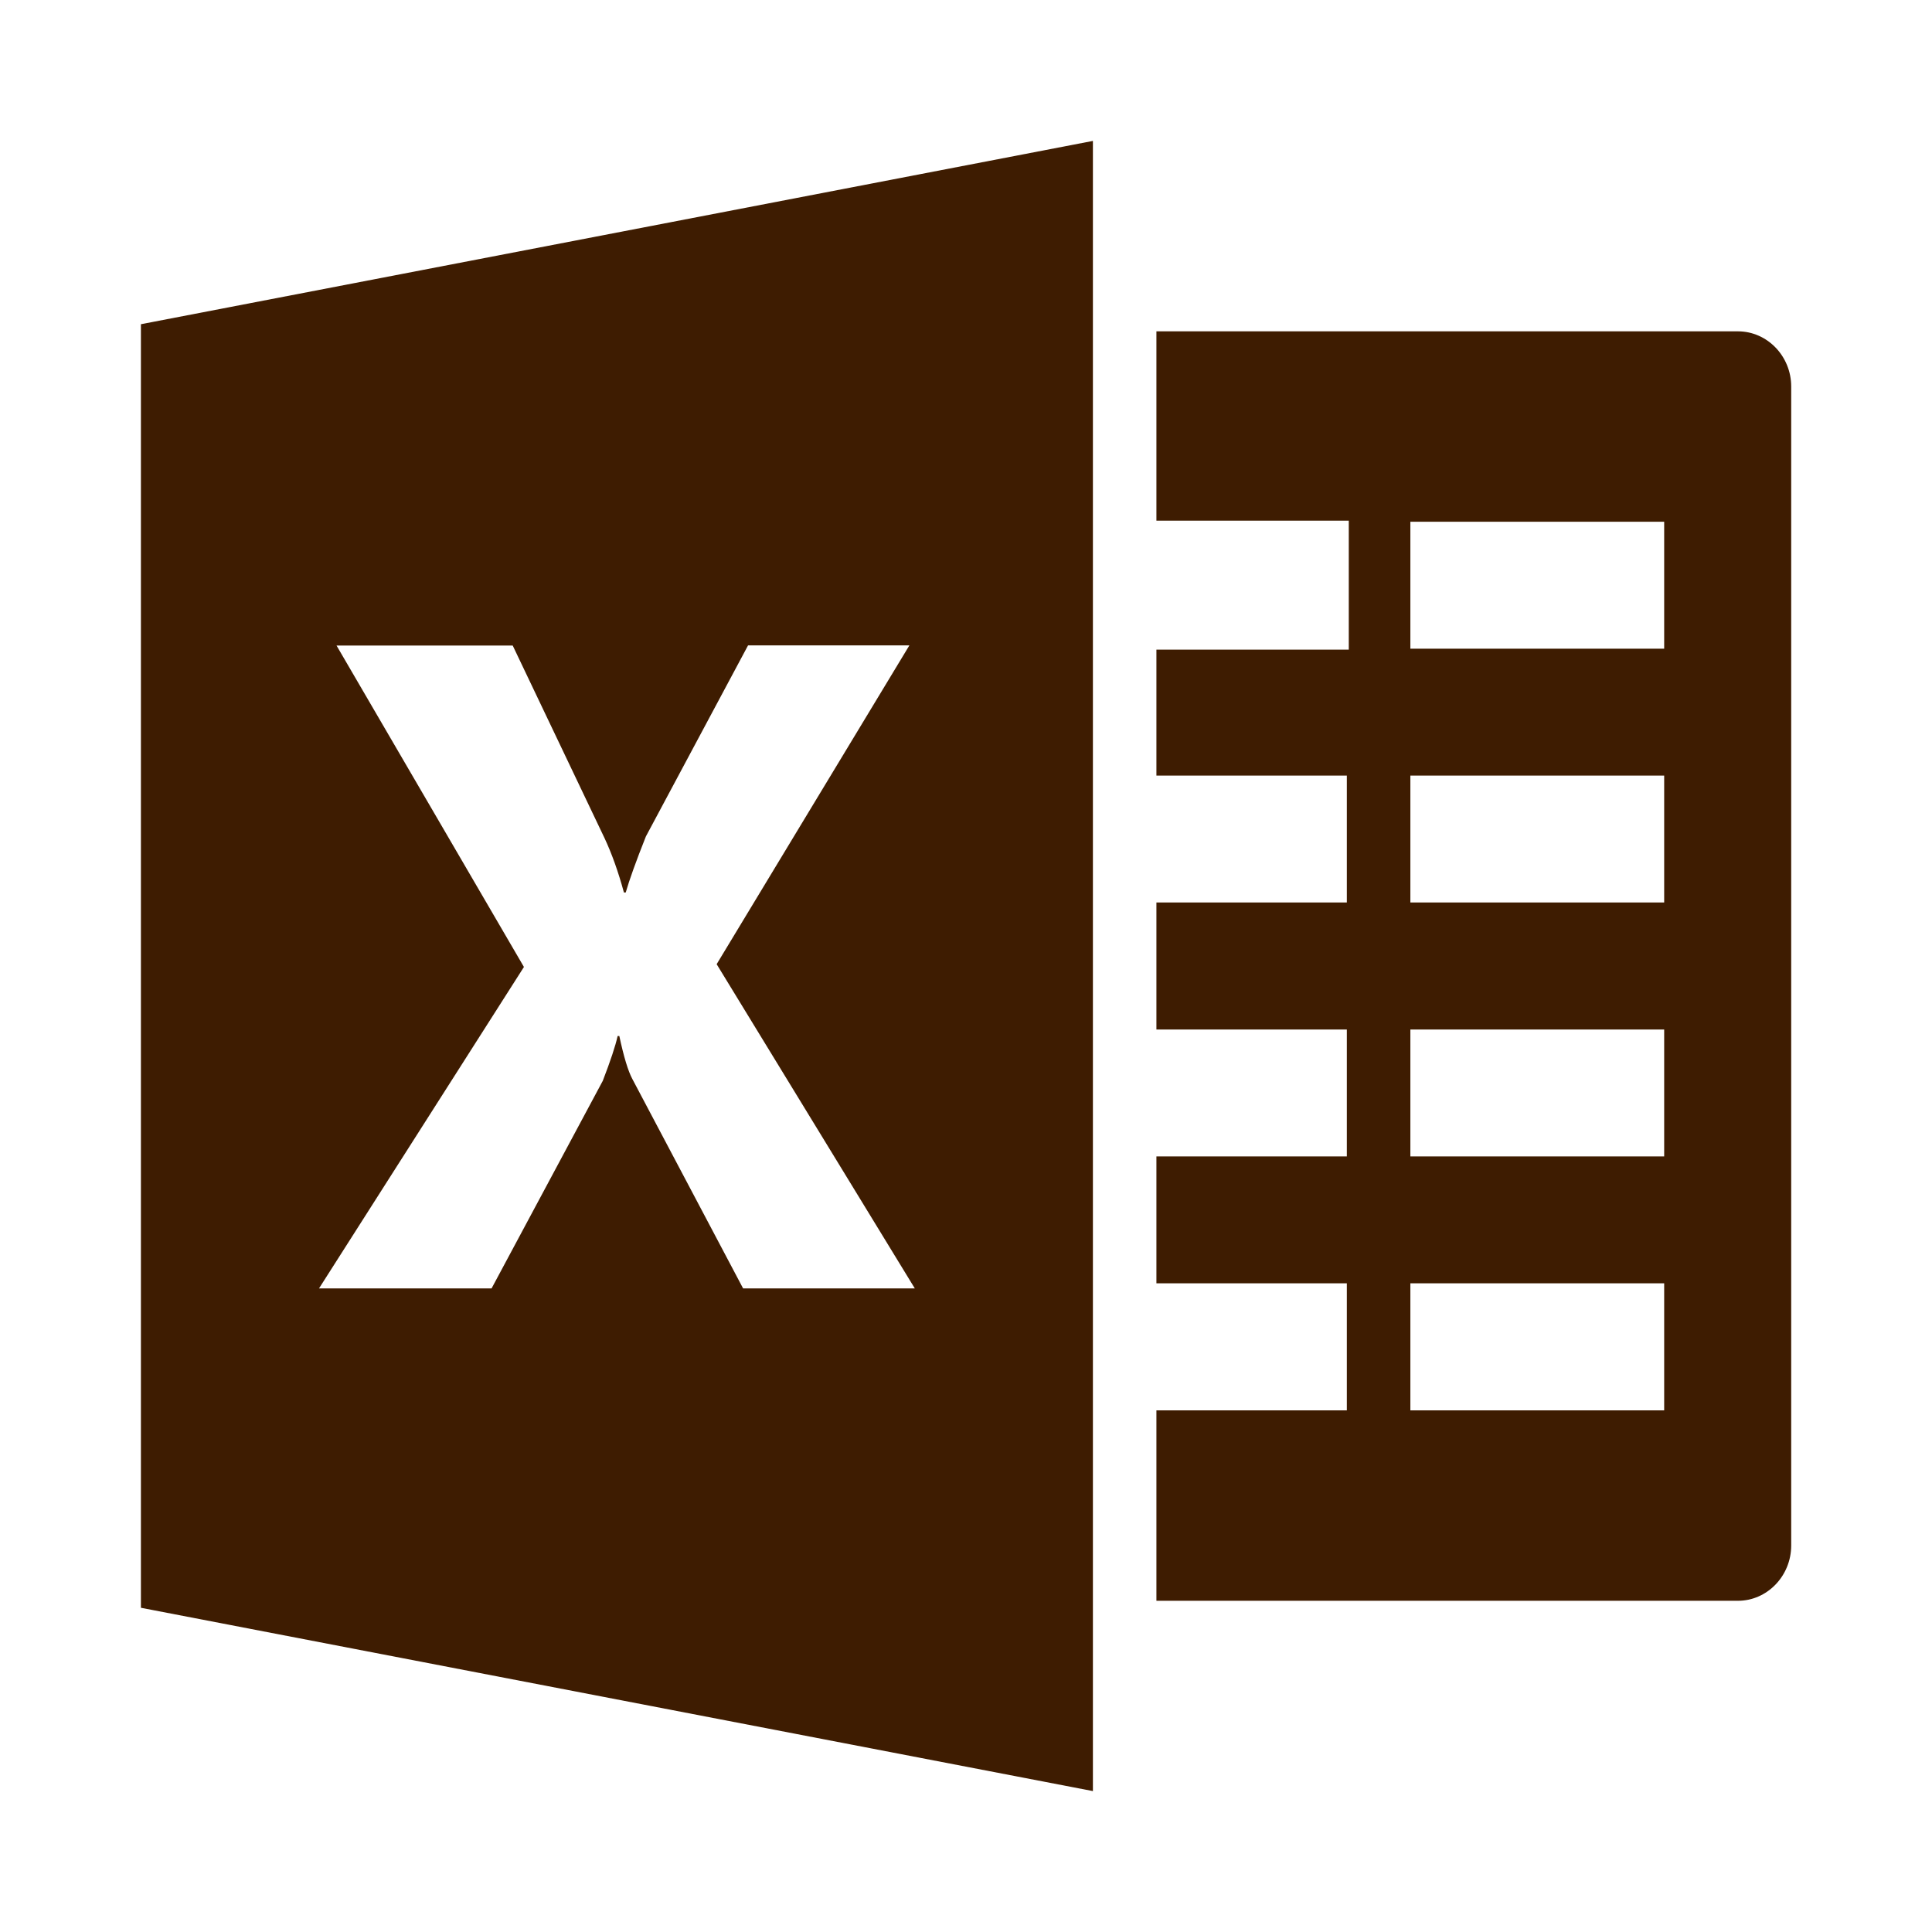
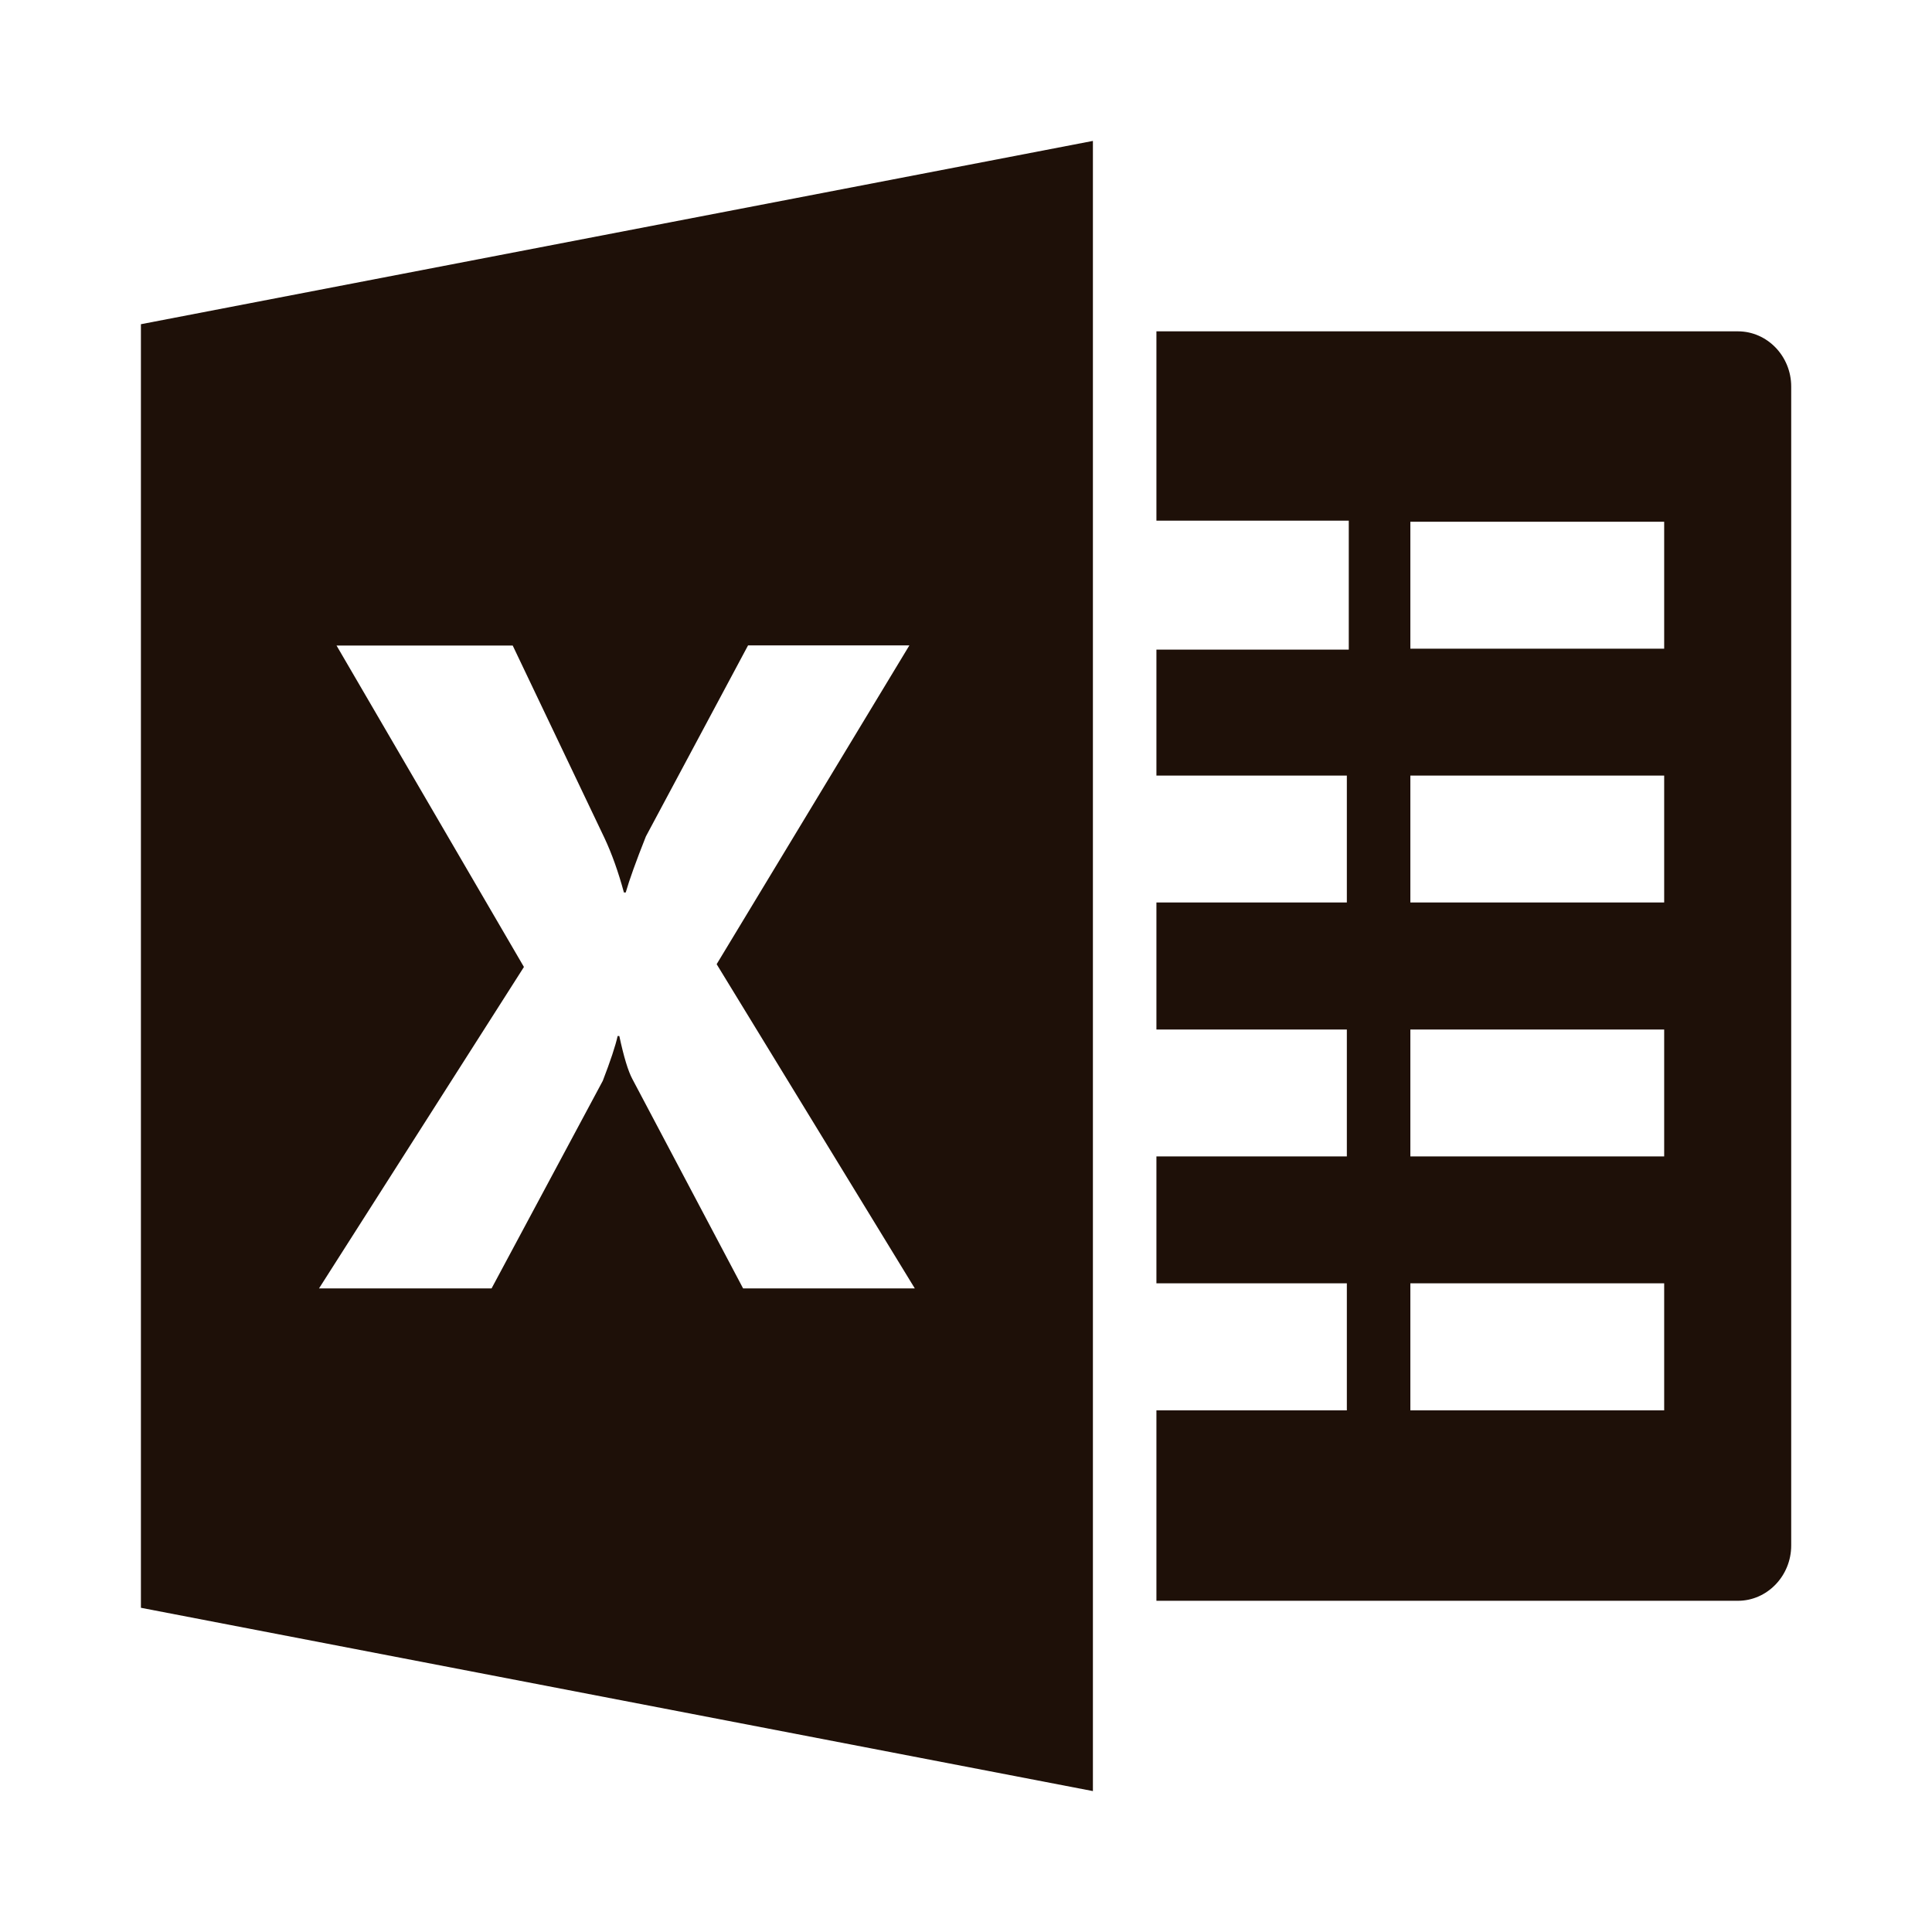
<svg xmlns="http://www.w3.org/2000/svg" width="16" height="16" viewBox="0 0 16 16" fill="none">
-   <path d="M14.393 2.744H9.577V4.312H11.17V5.38H9.577V6.423H11.154V7.474H9.577V8.526H11.154V9.577H9.577V10.628H11.154V11.68H9.577V13.257H14.393C14.635 13.257 14.834 13.051 14.834 12.799V3.201C14.834 2.949 14.635 2.744 14.393 2.744ZM13.782 11.68H11.68V10.628H13.782V11.68ZM13.782 9.577H11.68V8.526H13.782V9.577ZM13.782 7.474H11.68V6.423H13.782V7.474ZM13.782 5.372H11.68V4.321H13.782V5.372Z" fill="#3E1C01" />
-   <path d="M1.167 2.685V13.315L9.051 14.833V1.167L1.167 2.685ZM6.154 10.67L5.237 8.936C5.202 8.871 5.166 8.753 5.129 8.58H5.115C5.097 8.661 5.056 8.785 4.992 8.951L4.071 10.67H2.642L4.339 8.008L2.787 5.346H4.246L5.007 6.942C5.066 7.068 5.12 7.218 5.167 7.391H5.182C5.212 7.287 5.267 7.133 5.349 6.927L6.195 5.345H7.531L5.935 7.985L7.576 10.67L6.154 10.67Z" fill="#3E1C01" />
+   <path d="M14.393 2.744H9.577V4.312H11.17V5.38H9.577V6.423H11.154V7.474H9.577V8.526H11.154V9.577H9.577V10.628H11.154V11.68H9.577V13.257H14.393C14.635 13.257 14.834 13.051 14.834 12.799V3.201C14.834 2.949 14.635 2.744 14.393 2.744ZM13.782 11.68H11.68V10.628H13.782V11.68ZM13.782 9.577H11.68V8.526H13.782V9.577ZM13.782 7.474H11.68V6.423H13.782V7.474ZM13.782 5.372H11.68V4.321H13.782V5.372Z" fill="#1e1008" />
+   <path d="M1.167 2.685V13.315L9.051 14.833V1.167L1.167 2.685ZM6.154 10.67L5.237 8.936C5.202 8.871 5.166 8.753 5.129 8.58H5.115C5.097 8.661 5.056 8.785 4.992 8.951L4.071 10.67H2.642L4.339 8.008L2.787 5.346H4.246L5.007 6.942C5.066 7.068 5.12 7.218 5.167 7.391H5.182C5.212 7.287 5.267 7.133 5.349 6.927L6.195 5.345H7.531L5.935 7.985L7.576 10.67L6.154 10.67Z" fill="#1e1008" />
</svg>
